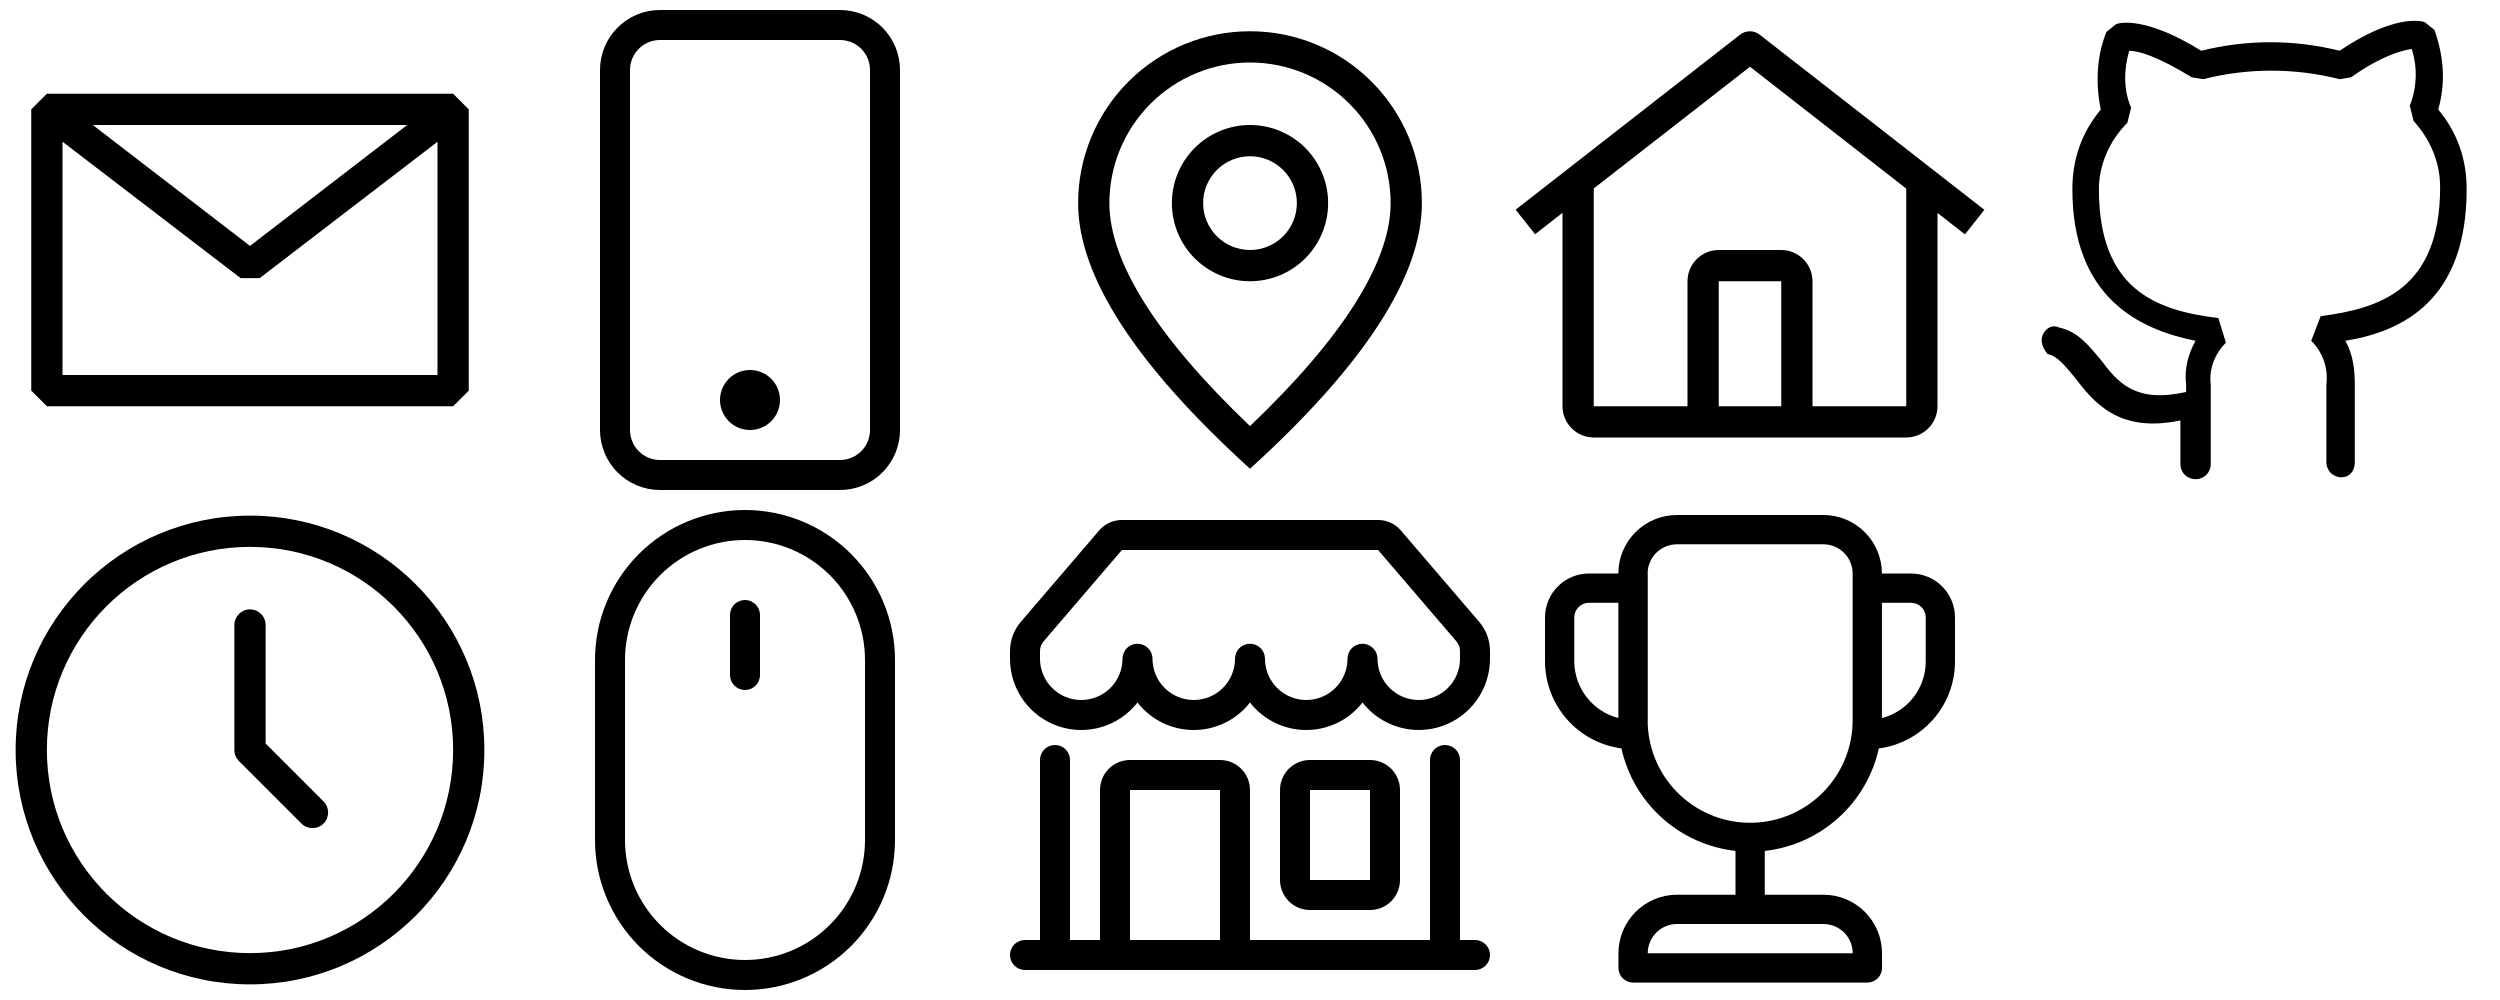
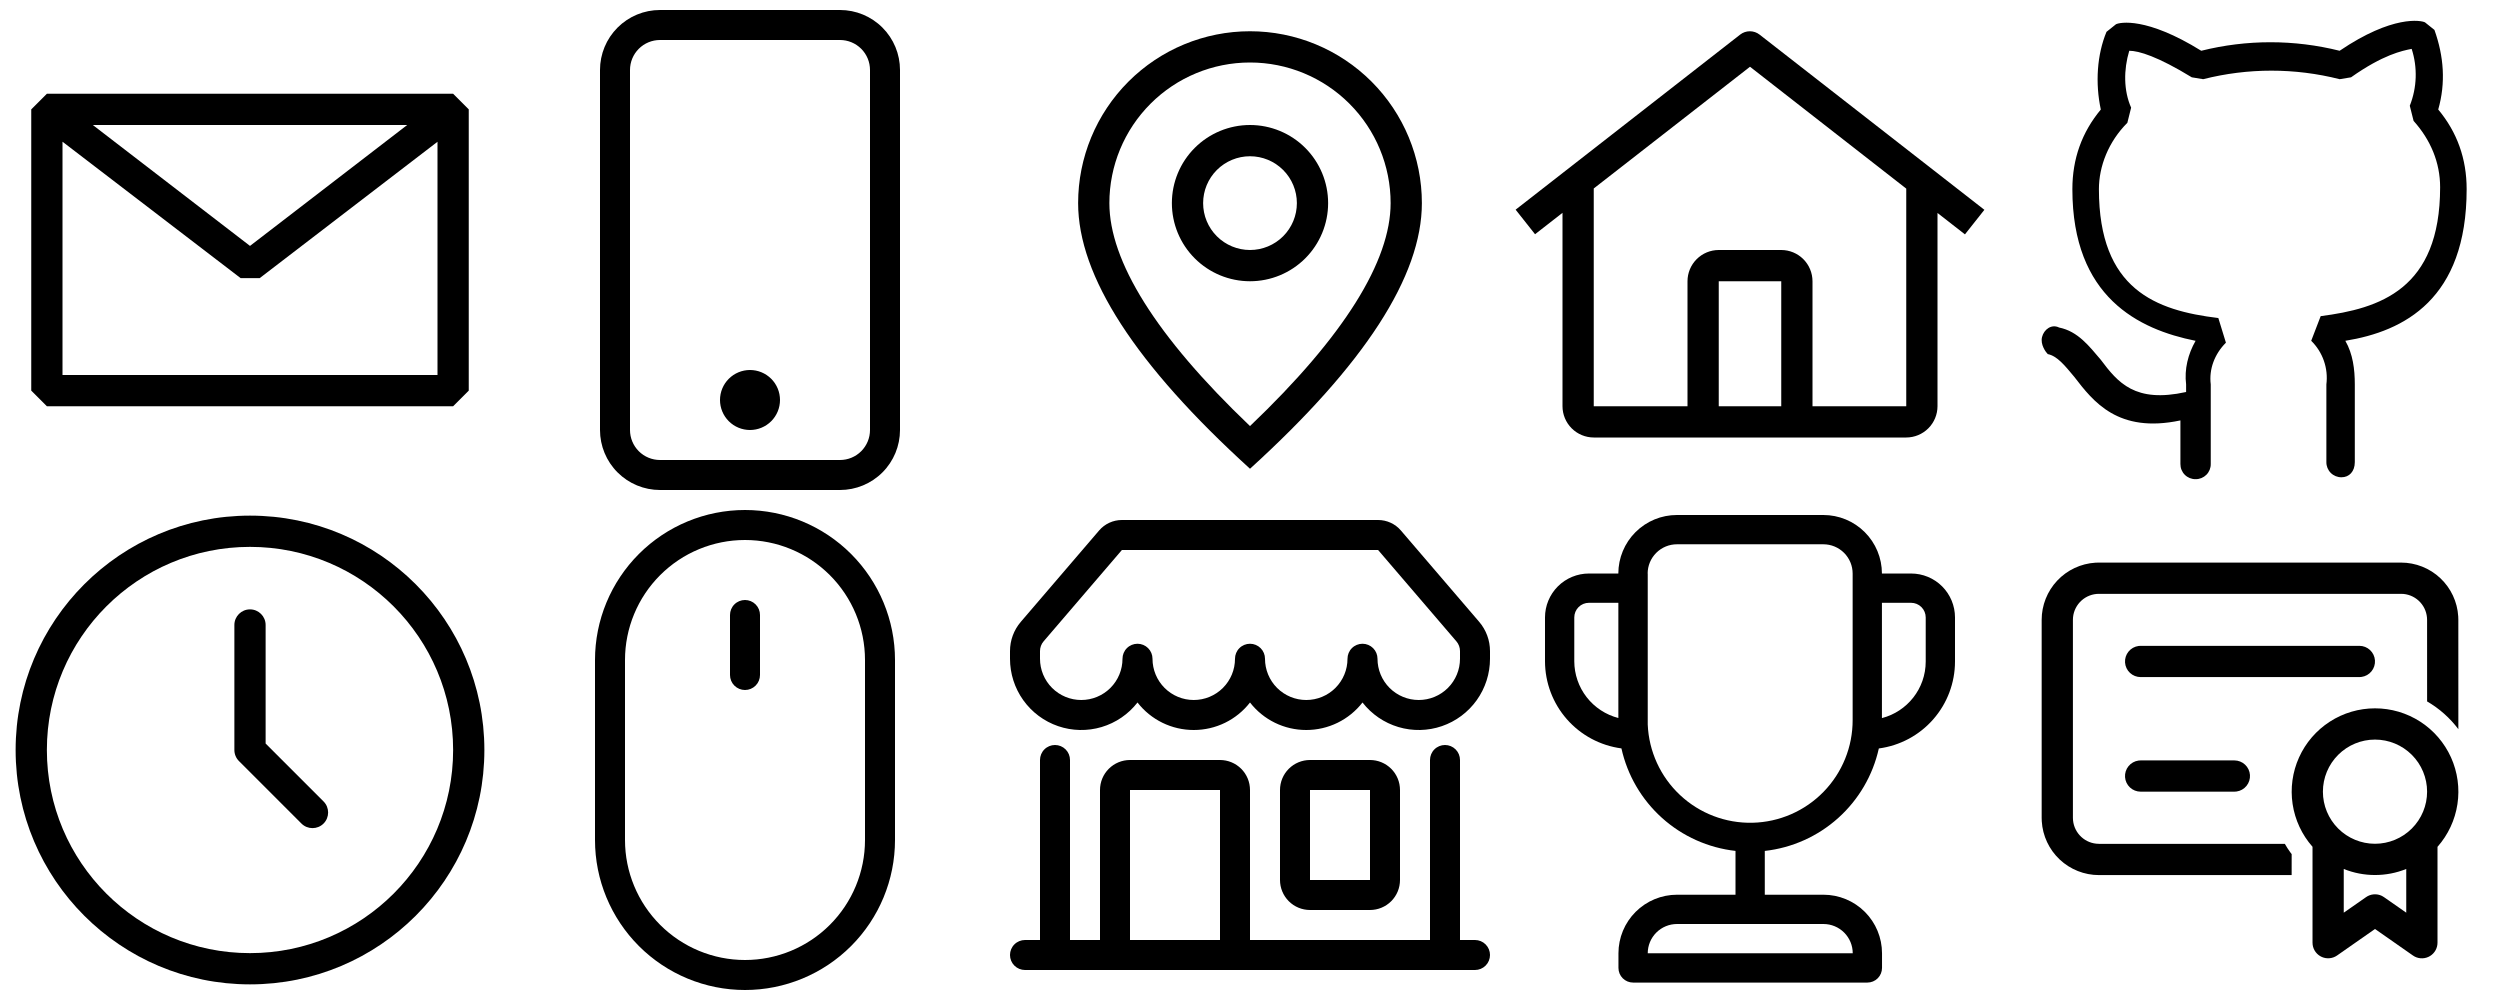
<svg xmlns="http://www.w3.org/2000/svg" width="500" height="200" viewBox="0 0 500 200" fill="none">
  <path d="M168 8C169.591 8 171.117 8.632 172.243 9.757C173.368 10.883 174 12.409 174 14V86C174 87.591 173.368 89.117 172.243 90.243C171.117 91.368 169.591 92 168 92H132C130.409 92 128.883 91.368 127.757 90.243C126.632 89.117 126 87.591 126 86V14C126 12.409 126.632 10.883 127.757 9.757C128.883 8.632 130.409 8 132 8H168ZM132 2C128.817 2 125.765 3.264 123.515 5.515C121.264 7.765 120 10.817 120 14V86C120 89.183 121.264 92.235 123.515 94.485C125.765 96.736 128.817 98 132 98H168C171.183 98 174.235 96.736 176.485 94.485C178.736 92.235 180 89.183 180 86V14C180 10.817 178.736 7.765 176.485 5.515C174.235 3.264 171.183 2 168 2L132 2Z" fill="black" />
  <path d="M150 86C151.591 86 153.117 85.368 154.243 84.243C155.368 83.117 156 81.591 156 80C156 78.409 155.368 76.883 154.243 75.757C153.117 74.632 151.591 74 150 74C148.409 74 146.883 74.632 145.757 75.757C144.632 76.883 144 78.409 144 80C144 81.591 144.632 83.117 145.757 84.243C146.883 85.368 148.409 86 150 86Z" fill="black" />
  <path fill-rule="evenodd" clip-rule="evenodd" d="M6.25 21.875L9.375 18.75H90.625L93.75 21.875V78.125L90.625 81.25H9.375L6.25 78.125V21.875ZM12.5 28.344V75H87.5V28.35L51.938 55.625H48.125L12.5 28.344ZM81.438 25H18.562L50 49.181L81.438 25Z" fill="black" />
  <path d="M278.125 40.625C278.125 33.166 275.162 26.012 269.887 20.738C264.613 15.463 257.459 12.5 250 12.5C242.541 12.5 235.387 15.463 230.113 20.738C224.838 26.012 221.875 33.166 221.875 40.625C221.875 52.163 231.106 67.2 250 85.213C268.894 67.2 278.125 52.163 278.125 40.625ZM250 93.75C227.081 72.919 215.625 55.206 215.625 40.625C215.625 31.508 219.247 22.765 225.693 16.318C232.14 9.872 240.883 6.25 250 6.25C259.117 6.25 267.86 9.872 274.307 16.318C280.753 22.765 284.375 31.508 284.375 40.625C284.375 55.206 272.919 72.919 250 93.75Z" fill="black" />
-   <path d="M250 50C252.486 50 254.871 49.012 256.629 47.254C258.387 45.496 259.375 43.111 259.375 40.625C259.375 38.139 258.387 35.754 256.629 33.996C254.871 32.238 252.486 31.25 250 31.25C247.514 31.25 245.129 32.238 243.371 33.996C241.613 35.754 240.625 38.139 240.625 40.625C240.625 43.111 241.613 45.496 243.371 47.254C245.129 49.012 247.514 50 250 50V50ZM250 56.25C245.856 56.25 241.882 54.604 238.951 51.673C236.021 48.743 234.375 44.769 234.375 40.625C234.375 36.481 236.021 32.507 238.951 29.576C241.882 26.646 245.856 25 250 25C254.144 25 258.118 26.646 261.049 29.576C263.979 32.507 265.625 36.481 265.625 40.625C265.625 44.769 263.979 48.743 261.049 51.673C258.118 54.604 254.144 56.25 250 56.25Z" fill="black" />
+   <path d="M250 50C252.486 50 254.871 49.012 256.629 47.254C258.387 45.496 259.375 43.111 259.375 40.625C259.375 38.139 258.387 35.754 256.629 33.996C254.871 32.238 252.486 31.25 250 31.25C247.514 31.25 245.129 32.238 243.371 33.996C241.613 35.754 240.625 38.139 240.625 40.625C240.625 43.111 241.613 45.496 243.371 47.254C245.129 49.012 247.514 50 250 50ZM250 56.25C245.856 56.25 241.882 54.604 238.951 51.673C236.021 48.743 234.375 44.769 234.375 40.625C234.375 36.481 236.021 32.507 238.951 29.576C241.882 26.646 245.856 25 250 25C254.144 25 258.118 26.646 261.049 29.576C263.979 32.507 265.625 36.481 265.625 40.625C265.625 44.769 263.979 48.743 261.049 51.673C258.118 54.604 254.144 56.25 250 56.25Z" fill="black" />
  <path d="M351.912 6.919C351.358 6.486 350.675 6.252 349.972 6.252C349.269 6.252 348.586 6.486 348.031 6.919L303.125 41.934L307.009 46.847L312.5 42.566V81.25C312.503 82.907 313.163 84.494 314.334 85.666C315.506 86.837 317.093 87.497 318.75 87.5H381.25C382.907 87.497 384.494 86.837 385.666 85.666C386.837 84.494 387.497 82.907 387.5 81.25V42.594L392.991 46.875L396.875 41.962L351.912 6.919ZM356.25 81.25H343.75V56.25H356.25V81.25ZM362.5 81.25V56.25C362.498 54.593 361.839 53.004 360.668 51.832C359.496 50.661 357.907 50.002 356.25 50H343.75C342.093 50.002 340.504 50.661 339.332 51.832C338.161 53.004 337.502 54.593 337.5 56.25V81.25H318.75V37.694L350 13.35L381.25 37.725V81.25H362.5Z" fill="black" />
-   <path d="M487.646 21.904C491.437 26.454 493.329 31.762 493.329 37.829C493.329 59.817 480.821 66.263 469.067 68.158C470.583 70.812 470.962 73.846 470.962 76.879V92.421C470.962 94.317 469.825 95.454 468.308 95.454C467.908 95.46 467.511 95.385 467.141 95.235C466.77 95.084 466.434 94.861 466.151 94.578C465.868 94.295 465.645 93.959 465.494 93.588C465.344 93.218 465.269 92.821 465.275 92.421V76.879C465.475 75.29 465.305 73.677 464.779 72.164C464.253 70.651 463.384 69.28 462.242 68.158L464.137 63.229C475.892 61.712 488.025 57.921 488.025 37.45C488.025 32.521 486.129 27.971 482.717 24.179L481.958 21.15C483.4 17.517 483.533 13.495 482.333 9.775C480.442 10.15 476.65 10.912 470.208 15.463L467.929 15.838C458.974 13.564 449.593 13.564 440.637 15.838L438.358 15.463C431.542 11.292 427.75 10.154 425.85 10.154C424.712 13.946 424.712 18.113 426.225 21.529L425.471 24.558C421.679 28.35 419.783 33.279 419.783 37.829C419.783 57.921 431.158 62.092 443.667 63.608L445.183 68.537C442.908 70.812 441.771 73.846 442.15 76.879V92.8C442.156 93.2 442.081 93.597 441.931 93.967C441.78 94.338 441.557 94.675 441.274 94.957C440.991 95.24 440.655 95.463 440.284 95.614C439.914 95.764 439.517 95.839 439.117 95.833C438.717 95.839 438.32 95.764 437.949 95.614C437.579 95.463 437.242 95.24 436.959 94.957C436.676 94.675 436.453 94.338 436.303 93.967C436.152 93.597 436.078 93.2 436.083 92.8V84.083C423.575 86.737 418.646 80.292 414.854 75.367C412.958 73.092 411.442 71.196 409.546 70.817C409.171 70.438 408.029 68.921 408.408 67.404C408.787 65.888 410.304 64.75 411.825 65.508C415.617 66.267 417.887 69.3 420.158 71.954C423.575 76.504 426.987 80.671 437.221 78.4V76.883C436.846 73.85 437.6 70.817 439.117 68.162C427.742 65.888 414.475 59.442 414.475 37.833C414.475 31.767 416.371 26.458 420.162 21.908C419.025 16.604 419.404 10.917 421.3 6.367L423.196 4.85C423.954 4.471 429.262 3.333 440.25 10.154C449.335 7.879 458.84 7.879 467.925 10.154C478.546 2.95 484.233 4.083 484.992 4.467L486.887 5.983C488.783 11.292 489.162 16.6 487.646 21.904V21.904Z" fill="black" />
+   <path d="M487.646 21.904C491.437 26.454 493.329 31.762 493.329 37.829C493.329 59.817 480.821 66.263 469.067 68.158C470.583 70.812 470.962 73.846 470.962 76.879V92.421C470.962 94.317 469.825 95.454 468.308 95.454C467.908 95.46 467.511 95.385 467.141 95.235C466.77 95.084 466.434 94.861 466.151 94.578C465.868 94.295 465.645 93.959 465.494 93.588C465.344 93.218 465.269 92.821 465.275 92.421V76.879C465.475 75.29 465.305 73.677 464.779 72.164C464.253 70.651 463.384 69.28 462.242 68.158L464.137 63.229C475.892 61.712 488.025 57.921 488.025 37.45C488.025 32.521 486.129 27.971 482.717 24.179L481.958 21.15C483.4 17.517 483.533 13.495 482.333 9.775C480.442 10.15 476.65 10.912 470.208 15.463L467.929 15.838C458.974 13.564 449.593 13.564 440.637 15.838L438.358 15.463C431.542 11.292 427.75 10.154 425.85 10.154C424.712 13.946 424.712 18.113 426.225 21.529L425.471 24.558C421.679 28.35 419.783 33.279 419.783 37.829C419.783 57.921 431.158 62.092 443.667 63.608L445.183 68.537C442.908 70.812 441.771 73.846 442.15 76.879V92.8C442.156 93.2 442.081 93.597 441.931 93.967C441.78 94.338 441.557 94.675 441.274 94.957C440.991 95.24 440.655 95.463 440.284 95.614C439.914 95.764 439.517 95.839 439.117 95.833C438.717 95.839 438.32 95.764 437.949 95.614C437.579 95.463 437.242 95.24 436.959 94.957C436.676 94.675 436.453 94.338 436.303 93.967C436.152 93.597 436.078 93.2 436.083 92.8V84.083C423.575 86.737 418.646 80.292 414.854 75.367C412.958 73.092 411.442 71.196 409.546 70.817C409.171 70.438 408.029 68.921 408.408 67.404C408.787 65.888 410.304 64.75 411.825 65.508C415.617 66.267 417.887 69.3 420.158 71.954C423.575 76.504 426.987 80.671 437.221 78.4V76.883C436.846 73.85 437.6 70.817 439.117 68.162C427.742 65.888 414.475 59.442 414.475 37.833C414.475 31.767 416.371 26.458 420.162 21.908C419.025 16.604 419.404 10.917 421.3 6.367L423.196 4.85C423.954 4.471 429.262 3.333 440.25 10.154C449.335 7.879 458.84 7.879 467.925 10.154C478.546 2.95 484.233 4.083 484.992 4.467L486.887 5.983C488.783 11.292 489.162 16.6 487.646 21.904Z" fill="black" />
  <path fill-rule="evenodd" clip-rule="evenodd" d="M50 109.375C27.563 109.375 9.375 127.563 9.375 150C9.375 172.437 27.563 190.625 50 190.625C72.437 190.625 90.625 172.437 90.625 150C90.625 127.563 72.437 109.375 50 109.375ZM3.125 150C3.125 124.112 24.112 103.125 50 103.125C75.888 103.125 96.875 124.112 96.875 150C96.875 175.888 75.888 196.875 50 196.875C24.112 196.875 3.125 175.888 3.125 150Z" fill="black" />
  <path fill-rule="evenodd" clip-rule="evenodd" d="M50 121.875C51.726 121.875 53.125 123.274 53.125 125V148.706L64.71 160.29C65.93 161.511 65.93 163.489 64.71 164.71C63.489 165.93 61.511 165.93 60.29 164.71L47.79 152.21C47.204 151.624 46.875 150.829 46.875 150V125C46.875 123.274 48.274 121.875 50 121.875Z" fill="black" />
-   <path d="M149 120C149.796 120 150.559 120.316 151.121 120.879C151.684 121.441 152 122.204 152 123V135C152 135.796 151.684 136.559 151.121 137.121C150.559 137.684 149.796 138 149 138C148.204 138 147.441 137.684 146.879 137.121C146.316 136.559 146 135.796 146 135V123C146 122.204 146.316 121.441 146.879 120.879C147.441 120.316 148.204 120 149 120V120ZM173 168C173 174.365 170.471 180.47 165.971 184.971C161.47 189.471 155.365 192 149 192C142.635 192 136.53 189.471 132.029 184.971C127.529 180.47 125 174.365 125 168V132C125 125.635 127.529 119.53 132.029 115.029C136.53 110.529 142.635 108 149 108C155.365 108 161.47 110.529 165.971 115.029C170.471 119.53 173 125.635 173 132V168ZM149 102C141.044 102 133.413 105.161 127.787 110.787C122.161 116.413 119 124.044 119 132V168C119 175.956 122.161 183.587 127.787 189.213C133.413 194.839 141.044 198 149 198C156.956 198 164.587 194.839 170.213 189.213C175.839 183.587 179 175.956 179 168V132C179 124.044 175.839 116.413 170.213 110.787C164.587 105.161 156.956 102 149 102V102Z" fill="black" />
-   <path d="M219.82 106.1C220.383 105.441 221.083 104.913 221.87 104.55C222.657 104.188 223.513 104 224.38 104H275.62C276.487 104 277.343 104.188 278.13 104.55C278.917 104.913 279.617 105.441 280.18 106.1L295.834 124.364C297.232 125.995 298 128.072 298 130.22V131.75C298 134.72 297.073 137.616 295.347 140.033C293.621 142.449 291.183 144.267 288.374 145.23C285.565 146.194 282.525 146.256 279.679 145.408C276.833 144.559 274.323 142.843 272.5 140.498C271.169 142.213 269.463 143.6 267.513 144.554C265.563 145.507 263.421 146.002 261.25 146C259.079 146.002 256.937 145.508 254.987 144.554C253.037 143.6 251.331 142.213 250 140.498C248.669 142.213 246.963 143.6 245.013 144.554C243.063 145.508 240.921 146.002 238.75 146C236.579 146.002 234.437 145.508 232.487 144.554C230.537 143.6 228.831 142.213 227.5 140.498C225.677 142.843 223.167 144.559 220.321 145.408C217.475 146.256 214.435 146.194 211.626 145.23C208.817 144.267 206.379 142.449 204.653 140.033C202.927 137.616 202 134.72 202 131.75V130.22C202 128.072 202.768 125.995 204.166 124.364L219.826 106.094L219.82 106.1ZM230.5 131.75C230.5 133.938 231.369 136.036 232.916 137.584C234.464 139.131 236.562 140 238.75 140C240.938 140 243.036 139.131 244.584 137.584C246.131 136.036 247 133.938 247 131.75C247 130.954 247.316 130.191 247.879 129.629C248.441 129.066 249.204 128.75 250 128.75C250.796 128.75 251.559 129.066 252.121 129.629C252.684 130.191 253 130.954 253 131.75C253 133.938 253.869 136.036 255.416 137.584C256.964 139.131 259.062 140 261.25 140C263.438 140 265.536 139.131 267.084 137.584C268.631 136.036 269.5 133.938 269.5 131.75C269.5 130.954 269.816 130.191 270.379 129.629C270.941 129.066 271.704 128.75 272.5 128.75C273.296 128.75 274.059 129.066 274.621 129.629C275.184 130.191 275.5 130.954 275.5 131.75C275.5 133.938 276.369 136.036 277.916 137.584C279.464 139.131 281.562 140 283.75 140C285.938 140 288.036 139.131 289.584 137.584C291.131 136.036 292 133.938 292 131.75V130.22C292 129.505 291.745 128.813 291.28 128.27L275.62 110H224.38L208.72 128.27C208.255 128.813 208 129.505 208 130.22V131.75C208 133.938 208.869 136.036 210.416 137.584C211.964 139.131 214.062 140 216.25 140C218.438 140 220.536 139.131 222.084 137.584C223.631 136.036 224.5 133.938 224.5 131.75C224.5 130.954 224.816 130.191 225.379 129.629C225.941 129.066 226.704 128.75 227.5 128.75C228.296 128.75 229.059 129.066 229.621 129.629C230.184 130.191 230.5 130.954 230.5 131.75V131.75ZM211 149C211.796 149 212.559 149.316 213.121 149.879C213.684 150.441 214 151.204 214 152V188H220V158C220 156.409 220.632 154.883 221.757 153.757C222.883 152.632 224.409 152 226 152H244C245.591 152 247.117 152.632 248.243 153.757C249.368 154.883 250 156.409 250 158V188H286V152C286 151.204 286.316 150.441 286.879 149.879C287.441 149.316 288.204 149 289 149C289.796 149 290.559 149.316 291.121 149.879C291.684 150.441 292 151.204 292 152V188H295C295.796 188 296.559 188.316 297.121 188.879C297.684 189.441 298 190.204 298 191C298 191.796 297.684 192.559 297.121 193.121C296.559 193.684 295.796 194 295 194H205C204.204 194 203.441 193.684 202.879 193.121C202.316 192.559 202 191.796 202 191C202 190.204 202.316 189.441 202.879 188.879C203.441 188.316 204.204 188 205 188H208V152C208 151.204 208.316 150.441 208.879 149.879C209.441 149.316 210.204 149 211 149V149ZM226 188H244V158H226V188ZM256 158C256 156.409 256.632 154.883 257.757 153.757C258.883 152.632 260.409 152 262 152H274C275.591 152 277.117 152.632 278.243 153.757C279.368 154.883 280 156.409 280 158V176C280 177.591 279.368 179.117 278.243 180.243C277.117 181.368 275.591 182 274 182H262C260.409 182 258.883 181.368 257.757 180.243C256.632 179.117 256 177.591 256 176V158ZM274 158H262V176H274V158Z" fill="black" />
-   <path d="M309 132.262C309.008 136.524 310.562 140.639 313.373 143.842C316.185 147.045 320.062 149.12 324.287 149.681C325.478 155.05 328.317 159.913 332.408 163.589C336.498 167.264 341.635 169.569 347.101 170.181V178.944H335.404C332.297 178.944 329.318 180.178 327.121 182.375C324.924 184.572 323.69 187.551 323.69 190.658V193.587C323.69 194.363 323.998 195.108 324.547 195.657C325.097 196.207 325.842 196.515 326.618 196.515H373.475C374.252 196.515 374.997 196.207 375.546 195.657C376.095 195.108 376.404 194.363 376.404 193.587V190.658C376.404 187.551 375.17 184.572 372.973 182.375C370.776 180.178 367.797 178.944 364.69 178.944H352.958V170.187C358.421 169.574 363.557 167.27 367.646 163.595C371.735 159.921 374.574 155.06 375.766 149.693C379.982 149.132 383.851 147.059 386.653 143.859C389.456 140.66 391 136.551 391 132.297V123.488C391 121.158 390.074 118.923 388.427 117.276C386.779 115.628 384.544 114.703 382.214 114.703H376.386C376.383 111.598 375.148 108.621 372.951 106.427C370.755 104.233 367.777 103 364.672 103H335.386C332.281 102.998 329.301 104.23 327.104 106.425C324.906 108.619 323.669 111.597 323.666 114.703H317.786C315.456 114.703 313.221 115.628 311.573 117.276C309.926 118.923 309 121.158 309 123.488V132.262V132.262ZM317.786 120.56H323.672V143.602C321.156 142.953 318.925 141.488 317.33 139.436C315.735 137.384 314.865 134.861 314.857 132.262V123.488C314.857 122.712 315.166 121.967 315.715 121.417C316.264 120.868 317.009 120.56 317.786 120.56V120.56ZM376.386 120.56H382.214C382.991 120.56 383.736 120.868 384.285 121.417C384.834 121.967 385.143 122.712 385.143 123.488V132.303C385.143 137.745 381.424 142.319 376.386 143.619V120.56ZM370.529 114.714V143.988C370.547 149.358 368.457 154.52 364.709 158.365C360.962 162.21 355.855 164.431 350.486 164.551C345.118 164.671 339.917 162.679 336.002 159.005C332.086 155.331 329.768 150.267 329.547 144.902V114.703H329.529C329.532 113.151 330.151 111.664 331.249 110.569C332.347 109.473 333.835 108.857 335.386 108.857H364.672C366.226 108.857 367.715 109.474 368.814 110.573C369.912 111.671 370.529 113.161 370.529 114.714ZM329.547 190.658C329.547 189.105 330.164 187.615 331.262 186.516C332.361 185.418 333.851 184.801 335.404 184.801H364.69C366.243 184.801 367.733 185.418 368.831 186.516C369.93 187.615 370.547 189.105 370.547 190.658H329.547Z" fill="black" />
+   <path d="M149 120C149.796 120 150.559 120.316 151.121 120.879C151.684 121.441 152 122.204 152 123V135C152 135.796 151.684 136.559 151.121 137.121C150.559 137.684 149.796 138 149 138C148.204 138 147.441 137.684 146.879 137.121C146.316 136.559 146 135.796 146 135V123C146 122.204 146.316 121.441 146.879 120.879C147.441 120.316 148.204 120 149 120ZM173 168C173 174.365 170.471 180.47 165.971 184.971C161.47 189.471 155.365 192 149 192C142.635 192 136.53 189.471 132.029 184.971C127.529 180.47 125 174.365 125 168V132C125 125.635 127.529 119.53 132.029 115.029C136.53 110.529 142.635 108 149 108C155.365 108 161.47 110.529 165.971 115.029C170.471 119.53 173 125.635 173 132V168ZM149 102C141.044 102 133.413 105.161 127.787 110.787C122.161 116.413 119 124.044 119 132V168C119 175.956 122.161 183.587 127.787 189.213C133.413 194.839 141.044 198 149 198C156.956 198 164.587 194.839 170.213 189.213C175.839 183.587 179 175.956 179 168V132C179 124.044 175.839 116.413 170.213 110.787C164.587 105.161 156.956 102 149 102V102Z" fill="black" />
+   <path d="M219.82 106.1C220.383 105.441 221.083 104.913 221.87 104.55C222.657 104.188 223.513 104 224.38 104H275.62C276.487 104 277.343 104.188 278.13 104.55C278.917 104.913 279.617 105.441 280.18 106.1L295.834 124.364C297.232 125.995 298 128.072 298 130.22V131.75C298 134.72 297.073 137.616 295.347 140.033C293.621 142.449 291.183 144.267 288.374 145.23C285.565 146.194 282.525 146.256 279.679 145.408C276.833 144.559 274.323 142.843 272.5 140.498C271.169 142.213 269.463 143.6 267.513 144.554C265.563 145.507 263.421 146.002 261.25 146C259.079 146.002 256.937 145.508 254.987 144.554C253.037 143.6 251.331 142.213 250 140.498C248.669 142.213 246.963 143.6 245.013 144.554C243.063 145.508 240.921 146.002 238.75 146C236.579 146.002 234.437 145.508 232.487 144.554C230.537 143.6 228.831 142.213 227.5 140.498C225.677 142.843 223.167 144.559 220.321 145.408C217.475 146.256 214.435 146.194 211.626 145.23C208.817 144.267 206.379 142.449 204.653 140.033C202.927 137.616 202 134.72 202 131.75V130.22C202 128.072 202.768 125.995 204.166 124.364L219.826 106.094L219.82 106.1ZM230.5 131.75C230.5 133.938 231.369 136.036 232.916 137.584C234.464 139.131 236.562 140 238.75 140C240.938 140 243.036 139.131 244.584 137.584C246.131 136.036 247 133.938 247 131.75C247 130.954 247.316 130.191 247.879 129.629C248.441 129.066 249.204 128.75 250 128.75C250.796 128.75 251.559 129.066 252.121 129.629C252.684 130.191 253 130.954 253 131.75C253 133.938 253.869 136.036 255.416 137.584C256.964 139.131 259.062 140 261.25 140C263.438 140 265.536 139.131 267.084 137.584C268.631 136.036 269.5 133.938 269.5 131.75C269.5 130.954 269.816 130.191 270.379 129.629C270.941 129.066 271.704 128.75 272.5 128.75C273.296 128.75 274.059 129.066 274.621 129.629C275.184 130.191 275.5 130.954 275.5 131.75C275.5 133.938 276.369 136.036 277.916 137.584C279.464 139.131 281.562 140 283.75 140C285.938 140 288.036 139.131 289.584 137.584C291.131 136.036 292 133.938 292 131.75V130.22C292 129.505 291.745 128.813 291.28 128.27L275.62 110H224.38L208.72 128.27C208.255 128.813 208 129.505 208 130.22V131.75C208 133.938 208.869 136.036 210.416 137.584C211.964 139.131 214.062 140 216.25 140C218.438 140 220.536 139.131 222.084 137.584C223.631 136.036 224.5 133.938 224.5 131.75C224.5 130.954 224.816 130.191 225.379 129.629C225.941 129.066 226.704 128.75 227.5 128.75C228.296 128.75 229.059 129.066 229.621 129.629C230.184 130.191 230.5 130.954 230.5 131.75ZM211 149C211.796 149 212.559 149.316 213.121 149.879C213.684 150.441 214 151.204 214 152V188H220V158C220 156.409 220.632 154.883 221.757 153.757C222.883 152.632 224.409 152 226 152H244C245.591 152 247.117 152.632 248.243 153.757C249.368 154.883 250 156.409 250 158V188H286V152C286 151.204 286.316 150.441 286.879 149.879C287.441 149.316 288.204 149 289 149C289.796 149 290.559 149.316 291.121 149.879C291.684 150.441 292 151.204 292 152V188H295C295.796 188 296.559 188.316 297.121 188.879C297.684 189.441 298 190.204 298 191C298 191.796 297.684 192.559 297.121 193.121C296.559 193.684 295.796 194 295 194H205C204.204 194 203.441 193.684 202.879 193.121C202.316 192.559 202 191.796 202 191C202 190.204 202.316 189.441 202.879 188.879C203.441 188.316 204.204 188 205 188H208V152C208 151.204 208.316 150.441 208.879 149.879C209.441 149.316 210.204 149 211 149ZM226 188H244V158H226V188ZM256 158C256 156.409 256.632 154.883 257.757 153.757C258.883 152.632 260.409 152 262 152H274C275.591 152 277.117 152.632 278.243 153.757C279.368 154.883 280 156.409 280 158V176C280 177.591 279.368 179.117 278.243 180.243C277.117 181.368 275.591 182 274 182H262C260.409 182 258.883 181.368 257.757 180.243C256.632 179.117 256 177.591 256 176V158ZM274 158H262V176H274V158Z" fill="black" />
+   <path d="M309 132.262C309.008 136.524 310.562 140.639 313.373 143.842C316.185 147.045 320.062 149.12 324.287 149.681C325.478 155.05 328.317 159.913 332.408 163.589C336.498 167.264 341.635 169.569 347.101 170.181V178.944H335.404C332.297 178.944 329.318 180.178 327.121 182.375C324.924 184.572 323.69 187.551 323.69 190.658V193.587C323.69 194.363 323.998 195.108 324.547 195.657C325.097 196.207 325.842 196.515 326.618 196.515H373.475C374.252 196.515 374.997 196.207 375.546 195.657C376.095 195.108 376.404 194.363 376.404 193.587V190.658C376.404 187.551 375.17 184.572 372.973 182.375C370.776 180.178 367.797 178.944 364.69 178.944H352.958V170.187C358.421 169.574 363.557 167.27 367.646 163.595C371.735 159.921 374.574 155.06 375.766 149.693C379.982 149.132 383.851 147.059 386.653 143.859C389.456 140.66 391 136.551 391 132.297V123.488C391 121.158 390.074 118.923 388.427 117.276C386.779 115.628 384.544 114.703 382.214 114.703H376.386C376.383 111.598 375.148 108.621 372.951 106.427C370.755 104.233 367.777 103 364.672 103H335.386C332.281 102.998 329.301 104.23 327.104 106.425C324.906 108.619 323.669 111.597 323.666 114.703H317.786C315.456 114.703 313.221 115.628 311.573 117.276C309.926 118.923 309 121.158 309 123.488V132.262ZM317.786 120.56H323.672V143.602C321.156 142.953 318.925 141.488 317.33 139.436C315.735 137.384 314.865 134.861 314.857 132.262V123.488C314.857 122.712 315.166 121.967 315.715 121.417C316.264 120.868 317.009 120.56 317.786 120.56ZM376.386 120.56H382.214C382.991 120.56 383.736 120.868 384.285 121.417C384.834 121.967 385.143 122.712 385.143 123.488V132.303C385.143 137.745 381.424 142.319 376.386 143.619V120.56ZM370.529 114.714V143.988C370.547 149.358 368.457 154.52 364.709 158.365C360.962 162.21 355.855 164.431 350.486 164.551C345.118 164.671 339.917 162.679 336.002 159.005C332.086 155.331 329.768 150.267 329.547 144.902V114.703H329.529C329.532 113.151 330.151 111.664 331.249 110.569C332.347 109.473 333.835 108.857 335.386 108.857H364.672C366.226 108.857 367.715 109.474 368.814 110.573C369.912 111.671 370.529 113.161 370.529 114.714ZM329.547 190.658C329.547 189.105 330.164 187.615 331.262 186.516C332.361 185.418 333.851 184.801 335.404 184.801H364.69C366.243 184.801 367.733 185.418 368.831 186.516C369.93 187.615 370.547 189.105 370.547 190.658H329.547Z" fill="black" />
+   <path d="M475 141.667C478.209 141.665 481.351 142.59 484.047 144.33C486.743 146.071 488.88 148.553 490.2 151.478C491.52 154.403 491.967 157.647 491.488 160.821C491.009 163.994 489.625 166.961 487.5 169.367V188.533C487.501 189.068 487.365 189.595 487.104 190.062C486.843 190.529 486.467 190.922 486.011 191.202C485.556 191.482 485.036 191.64 484.501 191.662C483.966 191.684 483.435 191.568 482.958 191.325L482.583 191.096L475 185.796L467.417 191.096C466.979 191.402 466.47 191.59 465.938 191.643C465.407 191.696 464.87 191.612 464.381 191.399C463.891 191.186 463.464 190.851 463.141 190.426C462.817 190.001 462.608 189.5 462.533 188.971L462.504 188.533V169.358C460.383 166.953 459 163.987 458.522 160.815C458.045 157.644 458.492 154.402 459.812 151.478C461.131 148.555 463.266 146.074 465.96 144.334C468.654 142.593 471.793 141.667 475 141.667V141.667ZM481.25 173.792C479.264 174.595 477.142 175.006 475 175.004C472.858 175.006 470.736 174.595 468.75 173.792V182.537L473.213 179.425C473.669 179.105 474.204 178.913 474.76 178.869C475.316 178.825 475.874 178.931 476.375 179.175L476.792 179.425L481.25 182.537V173.792V173.792ZM480.208 112.517C483.126 112.517 485.934 113.63 488.06 115.629C490.185 117.628 491.468 120.363 491.646 123.275L491.667 123.975L491.671 145.833C489.981 143.584 487.855 141.698 485.421 140.287L485.417 123.975C485.417 122.686 484.94 121.442 484.076 120.484C483.212 119.527 482.024 118.924 480.742 118.792L480.208 118.767H419.792C418.502 118.766 417.258 119.244 416.301 120.107C415.343 120.971 414.74 122.159 414.608 123.442L414.583 123.975V163.558C414.583 166.254 416.633 168.475 419.258 168.737L419.792 168.767L456.967 168.771L457.479 169.617L458.038 170.433L458.333 170.825L458.329 175.017H419.792C416.873 175.017 414.065 173.903 411.939 171.903C409.814 169.903 408.531 167.167 408.354 164.254L408.333 163.558V123.975C408.333 121.057 409.446 118.249 411.445 116.124C413.445 113.998 416.179 112.716 419.092 112.537L419.792 112.517H480.208V112.517ZM475 147.917C472.237 147.917 469.587 149.014 467.633 150.968C465.679 152.922 464.581 155.572 464.581 158.335C464.581 161.099 465.679 163.749 467.633 165.703C469.587 167.656 472.237 168.754 475 168.754C477.763 168.754 480.413 167.656 482.367 165.703C484.321 163.749 485.419 161.099 485.419 158.335C485.419 155.572 484.321 152.922 482.367 150.968C480.413 149.014 477.763 147.917 475 147.917ZM446.875 152.083C447.667 152.084 448.429 152.384 449.007 152.925C449.586 153.465 449.938 154.205 449.992 154.995C450.046 155.785 449.798 156.566 449.298 157.18C448.799 157.795 448.084 158.196 447.3 158.304L446.875 158.333H428.125C427.333 158.333 426.571 158.032 425.993 157.492C425.414 156.951 425.062 156.211 425.008 155.421C424.954 154.631 425.202 153.85 425.702 153.236C426.201 152.622 426.916 152.22 427.7 152.112L428.125 152.083H446.875ZM471.875 129.167C472.667 129.167 473.429 129.468 474.007 130.008C474.586 130.549 474.938 131.289 474.992 132.079C475.046 132.869 474.798 133.65 474.298 134.264C473.799 134.878 473.084 135.28 472.3 135.387L471.875 135.417H428.125C427.333 135.416 426.571 135.116 425.993 134.575C425.414 134.035 425.062 133.295 425.008 132.505C424.954 131.715 425.202 130.934 425.702 130.32C426.201 129.705 426.916 129.304 427.7 129.196L428.125 129.167H471.875Z" fill="black" />
</svg>
